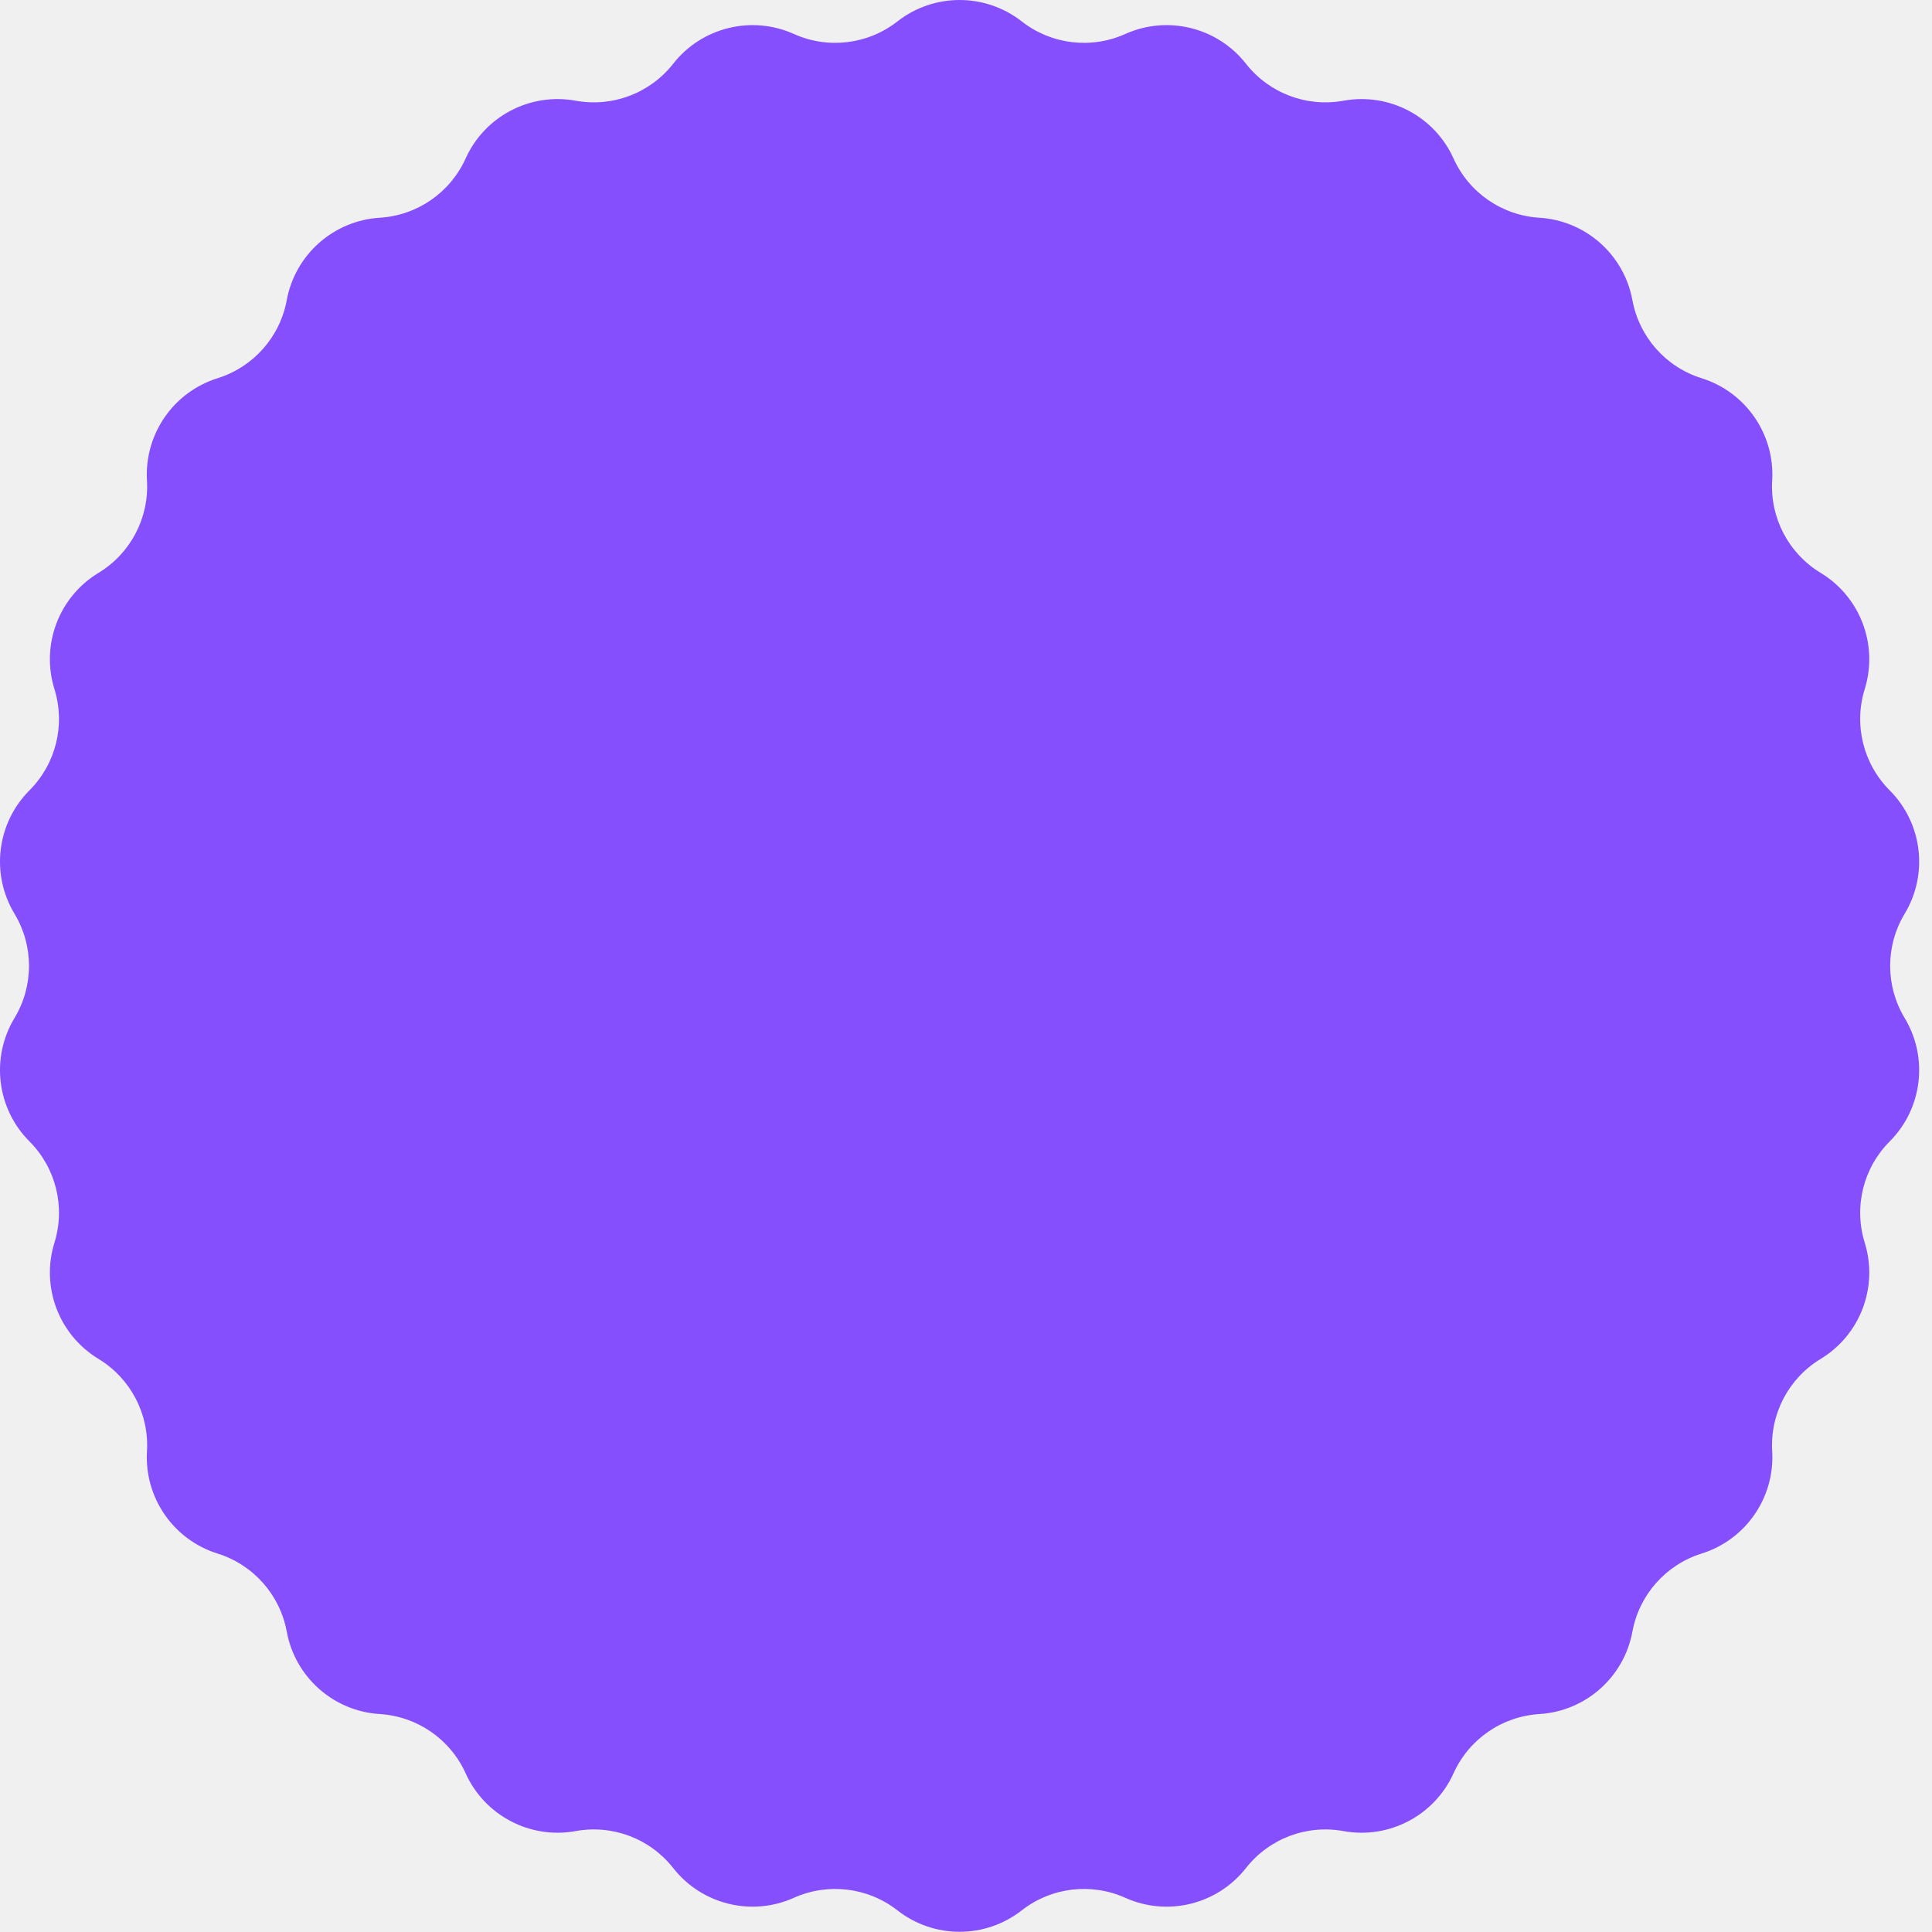
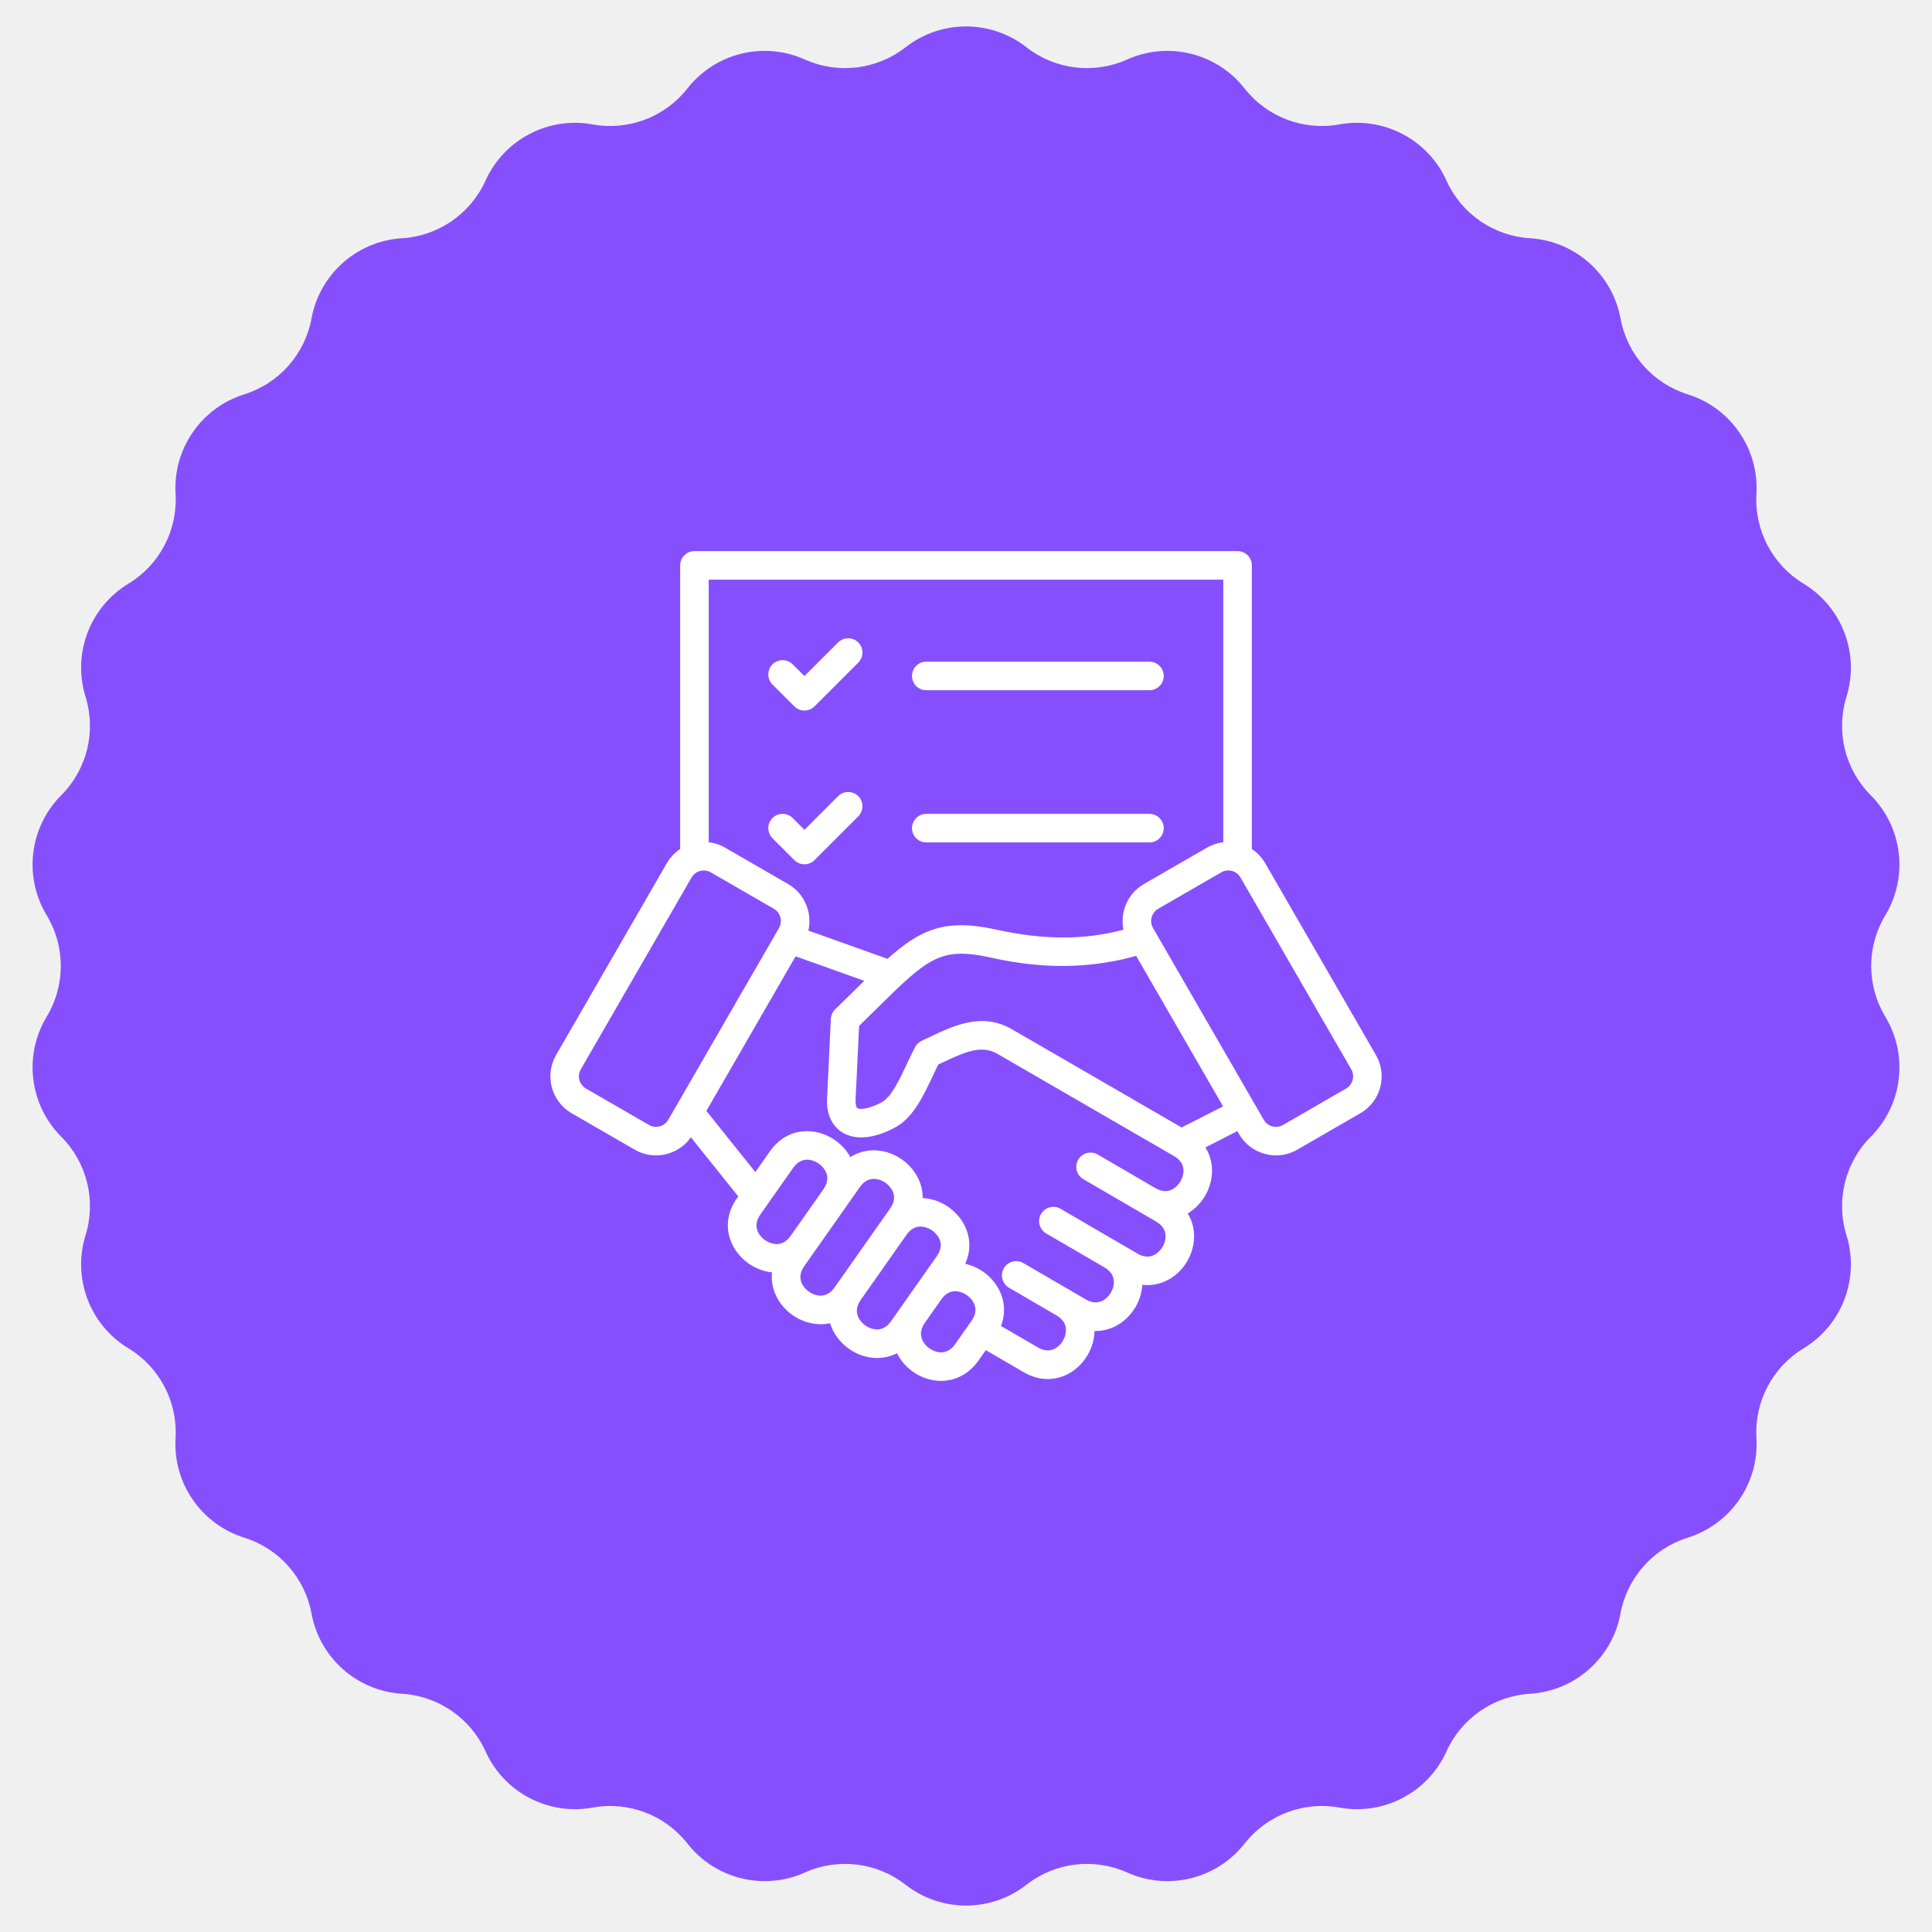
- <svg xmlns="http://www.w3.org/2000/svg" width="107" height="107" viewBox="0 0 107 107" fill="none">
-   <path d="M49.702 1.186C51.724 -0.395 54.565 -0.395 56.587 1.186V1.186C58.221 2.464 60.428 2.732 62.32 1.882V1.882C64.662 0.831 67.42 1.51 69.006 3.53V3.53C70.286 5.161 72.364 5.95 74.405 5.578V5.578C76.931 5.117 79.446 6.437 80.502 8.778V8.778C81.355 10.668 83.184 11.931 85.254 12.058V12.058C87.817 12.216 89.943 14.099 90.408 16.624V16.624C90.784 18.664 92.258 20.328 94.237 20.946V20.946C96.688 21.713 98.302 24.05 98.149 26.613V26.613C98.026 28.683 99.059 30.652 100.832 31.726V31.726C103.029 33.057 104.036 35.712 103.274 38.165V38.165C102.659 40.145 103.191 42.303 104.656 43.771V43.771C106.47 45.589 106.812 48.408 105.486 50.607V50.607C104.415 52.383 104.415 54.605 105.486 56.381V56.381C106.812 58.58 106.47 61.4 104.656 63.217V63.217C103.191 64.685 102.659 66.843 103.274 68.823V68.823C104.036 71.276 103.029 73.931 100.832 75.262V75.262C99.059 76.337 98.026 78.305 98.149 80.375V80.375C98.302 82.938 96.688 85.276 94.237 86.042V86.042C92.258 86.661 90.784 88.325 90.408 90.364V90.364C89.943 92.889 87.817 94.773 85.254 94.93V94.93C83.184 95.058 81.355 96.32 80.502 98.21V98.21C79.446 100.551 76.931 101.871 74.405 101.411V101.411C72.364 101.039 70.286 101.827 69.006 103.458V103.458C67.42 105.478 64.662 106.158 62.32 105.106V105.106C60.428 104.257 58.221 104.525 56.587 105.802V105.802C54.565 107.384 51.724 107.384 49.702 105.802V105.802C48.068 104.525 45.861 104.257 43.969 105.106V105.106C41.627 106.158 38.869 105.478 37.283 103.458V103.458C36.003 101.827 33.925 101.039 31.884 101.411V101.411C29.358 101.871 26.843 100.551 25.787 98.21V98.21C24.934 96.32 23.105 95.058 21.035 94.93V94.93C18.472 94.773 16.346 92.889 15.881 90.364V90.364C15.505 88.325 14.031 86.661 12.052 86.042V86.042C9.601 85.276 7.988 82.938 8.14 80.375V80.375C8.263 78.305 7.23 76.337 5.457 75.262V75.262C3.26 73.931 2.253 71.276 3.015 68.823V68.823C3.63 66.843 3.098 64.685 1.633 63.217V63.217C-0.181 61.4 -0.523 58.58 0.803 56.381V56.381C1.874 54.605 1.874 52.383 0.803 50.607V50.607C-0.523 48.408 -0.181 45.589 1.633 43.771V43.771C3.098 42.303 3.63 40.145 3.015 38.165V38.165C2.253 35.712 3.26 33.057 5.457 31.726V31.726C7.23 30.652 8.263 28.683 8.14 26.613V26.613C7.988 24.05 9.601 21.713 12.052 20.946V20.946C14.031 20.328 15.505 18.664 15.881 16.624V16.624C16.346 14.099 18.472 12.216 21.035 12.058V12.058C23.105 11.931 24.934 10.668 25.787 8.778V8.778C26.843 6.437 29.358 5.117 31.884 5.578V5.578C33.925 5.95 36.003 5.161 37.283 3.53V3.53C38.869 1.51 41.627 0.831 43.969 1.882V1.882C45.861 2.732 48.068 2.464 49.702 1.186V1.186Z" fill="#864FFE" />
+ <svg xmlns="http://www.w3.org/2000/svg" width="110" height="110" viewBox="0 0 110 110" fill="none">
+   <path d="M51.557 2.692C53.58 1.11 56.42 1.11 58.443 2.692C60.077 3.969 62.283 4.237 64.175 3.388C66.518 2.336 69.275 3.016 70.861 5.036C72.142 6.667 74.22 7.455 76.26 7.084C78.786 6.623 81.301 7.943 82.357 10.284C83.21 12.174 85.04 13.437 87.109 13.564C89.672 13.721 91.798 15.605 92.264 18.13C92.639 20.169 94.113 21.833 96.093 22.452C98.543 23.218 100.157 25.556 100.004 28.119C99.881 30.189 100.914 32.158 102.688 33.232C104.884 34.563 105.891 37.218 105.13 39.671C104.515 41.651 105.047 43.809 106.512 45.277C108.325 47.094 108.668 49.914 107.342 52.113C106.27 53.889 106.27 56.111 107.342 57.887C108.668 60.086 108.325 62.906 106.512 64.723C105.047 66.191 104.515 68.349 105.13 70.329C105.891 72.782 104.884 75.437 102.688 76.768C100.914 77.843 99.881 79.811 100.004 81.881C100.157 84.444 98.543 86.781 96.093 87.548C94.113 88.167 92.639 89.831 92.264 91.87C91.798 94.395 89.672 96.279 87.109 96.436C85.04 96.563 83.21 97.826 82.357 99.716C81.301 102.057 78.786 103.377 76.26 102.916C74.22 102.545 72.142 103.333 70.861 104.964C69.275 106.984 66.518 107.664 64.175 106.612C62.283 105.763 60.077 106.031 58.443 107.308C56.42 108.89 53.58 108.89 51.557 107.308C49.923 106.031 47.717 105.763 45.825 106.612C43.482 107.664 40.724 106.984 39.139 104.964C37.858 103.333 35.78 102.545 33.74 102.916C31.214 103.377 28.699 102.057 27.643 99.716C26.79 97.826 24.96 96.563 22.891 96.436C20.328 96.279 18.202 94.395 17.736 91.87C17.36 89.831 15.887 88.167 13.907 87.548C11.457 86.781 9.843 84.444 9.996 81.881C10.119 79.811 9.086 77.842 7.312 76.768C5.116 75.437 4.109 72.782 4.87 70.329C5.485 68.349 4.953 66.191 3.488 64.723C1.675 62.906 1.332 60.086 2.658 57.887C3.73 56.111 3.73 53.889 2.658 52.113C1.332 49.914 1.675 47.094 3.488 45.277C4.953 43.809 5.485 41.651 4.87 39.671C4.109 37.218 5.116 34.563 7.312 33.232C9.086 32.158 10.119 30.189 9.996 28.119C9.843 25.556 11.457 23.218 13.907 22.452C15.887 21.833 17.36 20.169 17.736 18.13C18.202 15.605 20.328 13.721 22.891 13.564C24.96 13.437 26.79 12.174 27.643 10.284C28.699 7.943 31.214 6.623 33.74 7.084C35.78 7.455 37.858 6.667 39.139 5.036C40.724 3.016 43.482 2.336 45.825 3.388C47.717 4.237 49.923 3.969 51.557 2.692Z" fill="#864FFE" />
+   <path d="M51.925 38.485C51.925 38.036 52.289 37.673 52.738 37.673H65.445C65.894 37.673 66.258 38.036 66.258 38.485C66.258 38.934 65.894 39.298 65.445 39.298H52.738C52.289 39.298 51.925 38.934 51.925 38.485ZM45.227 40.218C45.386 40.377 45.594 40.456 45.802 40.456C46.01 40.456 46.218 40.377 46.376 40.218L48.867 37.727C49.184 37.41 49.184 36.895 48.867 36.578C48.55 36.261 48.035 36.261 47.718 36.578L45.802 38.494L45.131 37.824C44.814 37.506 44.299 37.506 43.982 37.824C43.665 38.141 43.665 38.655 43.982 38.973L45.227 40.218ZM52.738 47.964H65.445C65.894 47.964 66.258 47.6 66.258 47.151C66.258 46.702 65.894 46.339 65.445 46.339H52.738C52.289 46.339 51.925 46.702 51.925 47.151C51.925 47.6 52.289 47.964 52.738 47.964ZM45.227 48.971C45.386 49.13 45.594 49.209 45.802 49.209C46.01 49.209 46.218 49.13 46.376 48.971L48.867 46.48C49.184 46.163 49.184 45.649 48.867 45.331C48.55 45.014 48.035 45.014 47.718 45.331L45.802 47.248L45.131 46.577C44.814 46.259 44.299 46.259 43.982 46.577C43.665 46.894 43.665 47.408 43.982 47.726L45.227 48.971ZM77.453 63.384L73.86 65.459C73.488 65.674 73.074 65.783 72.654 65.783C72.443 65.783 72.23 65.755 72.02 65.699C71.393 65.531 70.87 65.13 70.546 64.571L70.448 64.401L68.63 65.329C69.174 66.19 69.095 67.253 68.618 68.074C68.378 68.487 68.035 68.842 67.624 69.088C67.862 69.478 67.989 69.925 67.987 70.402C67.983 71.389 67.427 72.344 66.57 72.835C66.094 73.107 65.567 73.213 65.04 73.152C65.013 73.595 64.877 74.03 64.654 74.413C64.183 75.223 63.315 75.808 62.316 75.782C62.306 76.261 62.166 76.734 61.926 77.147C61.465 77.938 60.627 78.517 59.658 78.517C59.216 78.517 58.747 78.397 58.274 78.122L56.128 76.872L55.71 77.466C55.187 78.209 54.421 78.622 53.581 78.622C53.504 78.622 53.427 78.618 53.349 78.612C52.385 78.525 51.498 77.913 51.072 77.046C50.167 77.514 49.114 77.344 48.337 76.797C47.835 76.444 47.441 75.93 47.262 75.338C46.516 75.501 45.734 75.304 45.122 74.874C44.36 74.338 43.849 73.431 43.956 72.444C43.477 72.394 43.014 72.214 42.62 71.937C41.531 71.171 40.955 69.646 41.962 68.215L42.031 68.117L39.338 64.753C39.012 65.217 38.538 65.55 37.982 65.699C37.772 65.756 37.559 65.783 37.347 65.783C36.927 65.783 36.514 65.674 36.141 65.459L32.548 63.384C31.39 62.716 30.992 61.229 31.66 60.071L37.966 49.148C38.16 48.813 38.423 48.542 38.726 48.341V32.19C38.726 31.742 39.09 31.378 39.538 31.378H70.463C70.912 31.378 71.276 31.742 71.276 32.19V48.341C71.579 48.541 71.841 48.813 72.035 49.148L78.341 60.071C79.01 61.229 78.612 62.715 77.453 63.384ZM40.351 33.003V47.953C40.669 47.99 40.985 48.09 41.28 48.261L44.873 50.335C45.433 50.658 45.833 51.181 46.001 51.808C46.106 52.199 46.112 52.6 46.024 52.983L50.529 54.592C52.429 52.894 53.83 52.29 56.721 52.927C59.432 53.523 61.705 53.529 63.967 52.934C63.89 52.566 63.9 52.183 64 51.808C64.168 51.181 64.569 50.658 65.128 50.335L68.721 48.261C69.016 48.09 69.332 47.99 69.65 47.953V33.003H40.351ZM38.048 63.758L44.354 52.836C44.46 52.653 44.487 52.437 44.432 52.229C44.376 52.021 44.244 51.848 44.06 51.742L40.468 49.668C40.342 49.595 40.204 49.561 40.069 49.561C39.791 49.561 39.522 49.705 39.374 49.961L33.068 60.883C32.847 61.266 32.978 61.756 33.361 61.977L36.954 64.052C37.138 64.158 37.353 64.186 37.561 64.13C37.769 64.074 37.942 63.942 38.048 63.758ZM45.017 70.365L46.885 67.71L46.885 67.709C47.452 66.9 46.763 66.354 46.619 66.253C46.474 66.151 45.727 65.687 45.157 66.497L43.291 69.15C42.721 69.96 43.411 70.507 43.555 70.608C43.7 70.709 44.447 71.174 45.017 70.365L45.017 70.365ZM47.678 73.075L50.286 69.367L50.683 68.803C51.253 67.993 50.562 67.446 50.418 67.345C50.274 67.243 49.526 66.778 48.956 67.588L48.214 68.644C48.214 68.644 48.214 68.644 48.214 68.644L48.214 68.645L46.346 71.299L45.793 72.086C45.223 72.897 45.913 73.443 46.057 73.544C46.201 73.646 46.949 74.11 47.519 73.3L47.678 73.075ZM51.324 74.384C51.325 74.383 51.325 74.382 51.326 74.382L52.261 73.051L53.341 71.517C53.91 70.707 53.221 70.16 53.077 70.059C52.933 69.958 52.186 69.493 51.616 70.3L51.615 70.302L49.007 74.01L49.006 74.011C48.438 74.82 49.127 75.367 49.272 75.468C49.416 75.57 50.164 76.034 50.733 75.224L51.324 74.384ZM55.052 73.742C54.908 73.641 54.161 73.176 53.591 73.986L53.591 73.986L52.655 75.317C52.417 75.655 52.372 75.988 52.52 76.308C52.69 76.675 53.09 76.957 53.493 76.993C53.844 77.025 54.143 76.869 54.381 76.531L55.317 75.201C55.886 74.391 55.196 73.844 55.052 73.742ZM66.844 65.822L56.797 60.006C55.894 59.484 55.001 59.86 53.619 60.516C53.552 60.548 53.485 60.58 53.418 60.611C53.317 60.814 53.215 61.031 53.109 61.258C52.587 62.373 51.996 63.636 50.973 64.189C49.768 64.838 48.694 64.938 47.947 64.468C47.603 64.251 47.034 63.713 47.09 62.541L47.305 58.013C47.315 57.806 47.403 57.611 47.551 57.468C47.974 57.059 48.353 56.685 48.72 56.324C48.888 56.158 49.049 55.999 49.206 55.845L45.299 54.449L40.217 63.251L43.005 66.733L43.828 65.562C44.834 64.131 46.464 64.157 47.553 64.923C47.907 65.172 48.208 65.501 48.417 65.882C49.363 65.275 50.517 65.427 51.353 66.015C52.055 66.508 52.543 67.316 52.534 68.211C53.063 68.238 53.58 68.425 54.012 68.73C54.976 69.408 55.538 70.68 54.956 71.956C55.325 72.038 55.678 72.195 55.987 72.413C56.915 73.066 57.47 74.268 56.992 75.495L59.091 76.717C59.947 77.215 60.433 76.481 60.522 76.329C60.61 76.177 61.009 75.393 60.155 74.894L60.154 74.894C60.154 74.894 60.154 74.894 60.154 74.893C60.154 74.893 60.154 74.893 60.154 74.893L57.449 73.319C57.061 73.093 56.93 72.595 57.155 72.208C57.381 71.82 57.879 71.689 58.266 71.914L60.971 73.489C60.971 73.489 60.971 73.489 60.972 73.49L60.972 73.49C60.972 73.49 60.973 73.49 60.974 73.491L61.819 73.983C62.675 74.482 63.161 73.748 63.25 73.595C63.338 73.443 63.737 72.659 62.883 72.16L62.882 72.16C62.882 72.16 62.882 72.16 62.882 72.16C62.882 72.159 62.881 72.159 62.881 72.159L59.565 70.228C59.178 70.003 59.046 69.505 59.272 69.118C59.498 68.73 59.995 68.599 60.383 68.824L63.7 70.755L63.7 70.756C63.701 70.756 63.701 70.756 63.702 70.757L64.763 71.375C65.121 71.583 65.457 71.6 65.763 71.424C66.114 71.224 66.361 70.8 66.362 70.396C66.363 70.043 66.183 69.759 65.825 69.551L64.968 69.052C64.968 69.052 64.967 69.051 64.967 69.051L64.966 69.051C64.966 69.051 64.966 69.051 64.966 69.05L61.682 67.138C61.294 66.913 61.163 66.415 61.389 66.028C61.615 65.64 62.112 65.509 62.5 65.734L65.784 67.646C66.64 68.144 67.125 67.409 67.213 67.257C67.302 67.105 67.7 66.32 66.844 65.822ZM69.635 62.991L64.687 54.422C61.274 55.385 58.33 54.945 56.372 54.514C53.511 53.884 52.81 54.575 49.86 57.481C49.573 57.765 49.253 58.079 48.913 58.411L48.713 62.619C48.7 62.895 48.753 63.056 48.812 63.092C48.95 63.179 49.448 63.165 50.201 62.759C50.752 62.461 51.222 61.456 51.637 60.569C51.788 60.247 51.944 59.914 52.104 59.612C52.188 59.455 52.32 59.33 52.482 59.255C52.629 59.188 52.776 59.118 52.922 59.048C54.328 58.381 55.922 57.624 57.611 58.599L67.278 64.195L69.635 62.991ZM76.934 60.883L70.628 49.961C70.407 49.578 69.916 49.447 69.534 49.668L65.941 51.742C65.757 51.848 65.625 52.021 65.57 52.229C65.514 52.437 65.542 52.653 65.648 52.836L71.954 63.758C72.06 63.942 72.233 64.074 72.44 64.13C72.648 64.186 72.864 64.158 73.048 64.052L76.641 61.977C77.023 61.756 77.155 61.265 76.934 60.883Z" fill="white" />
</svg>
